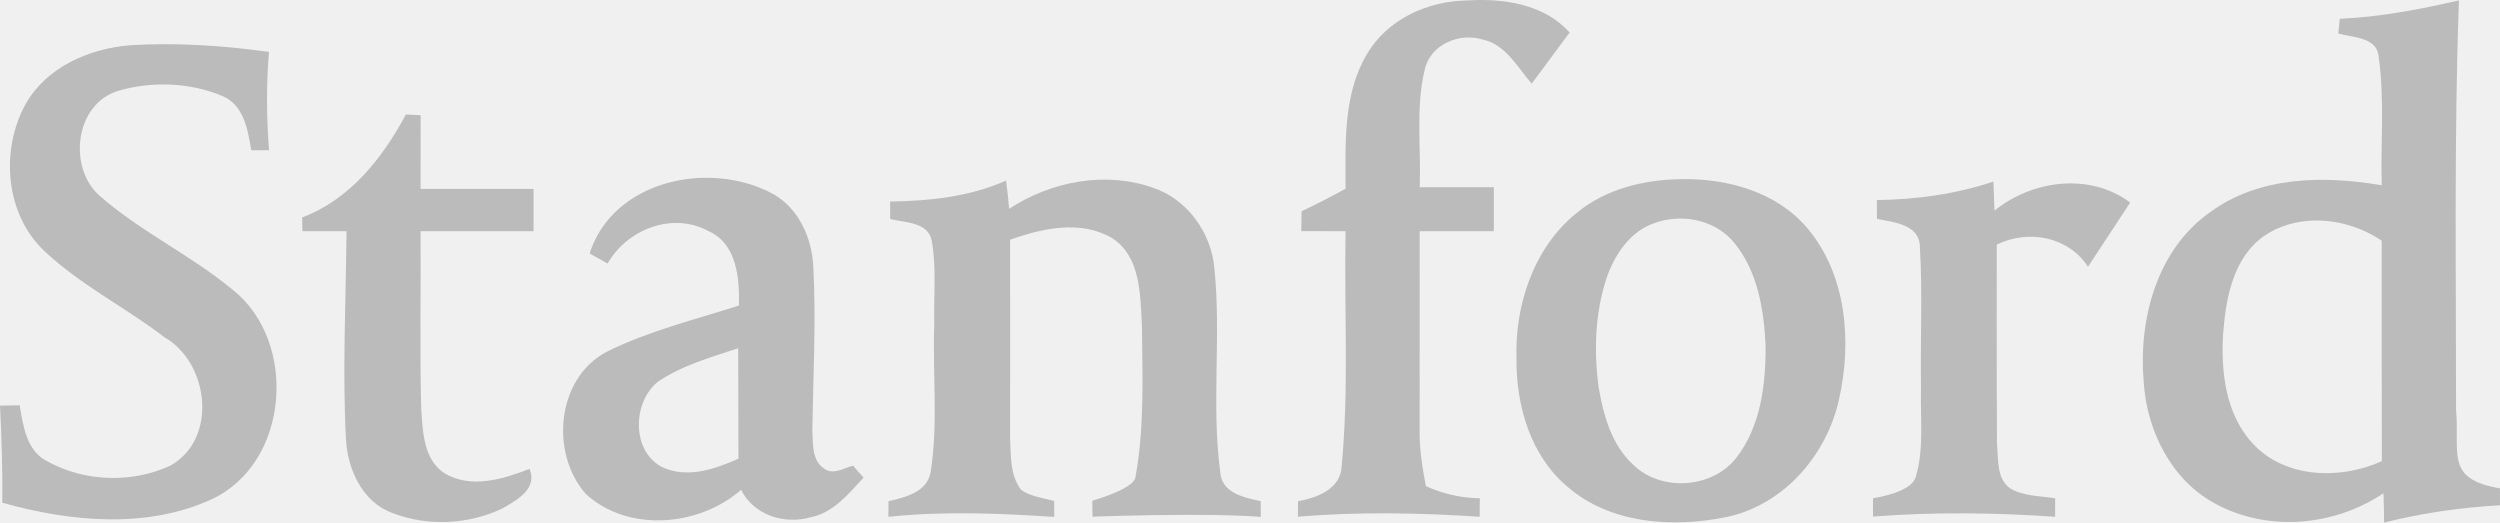
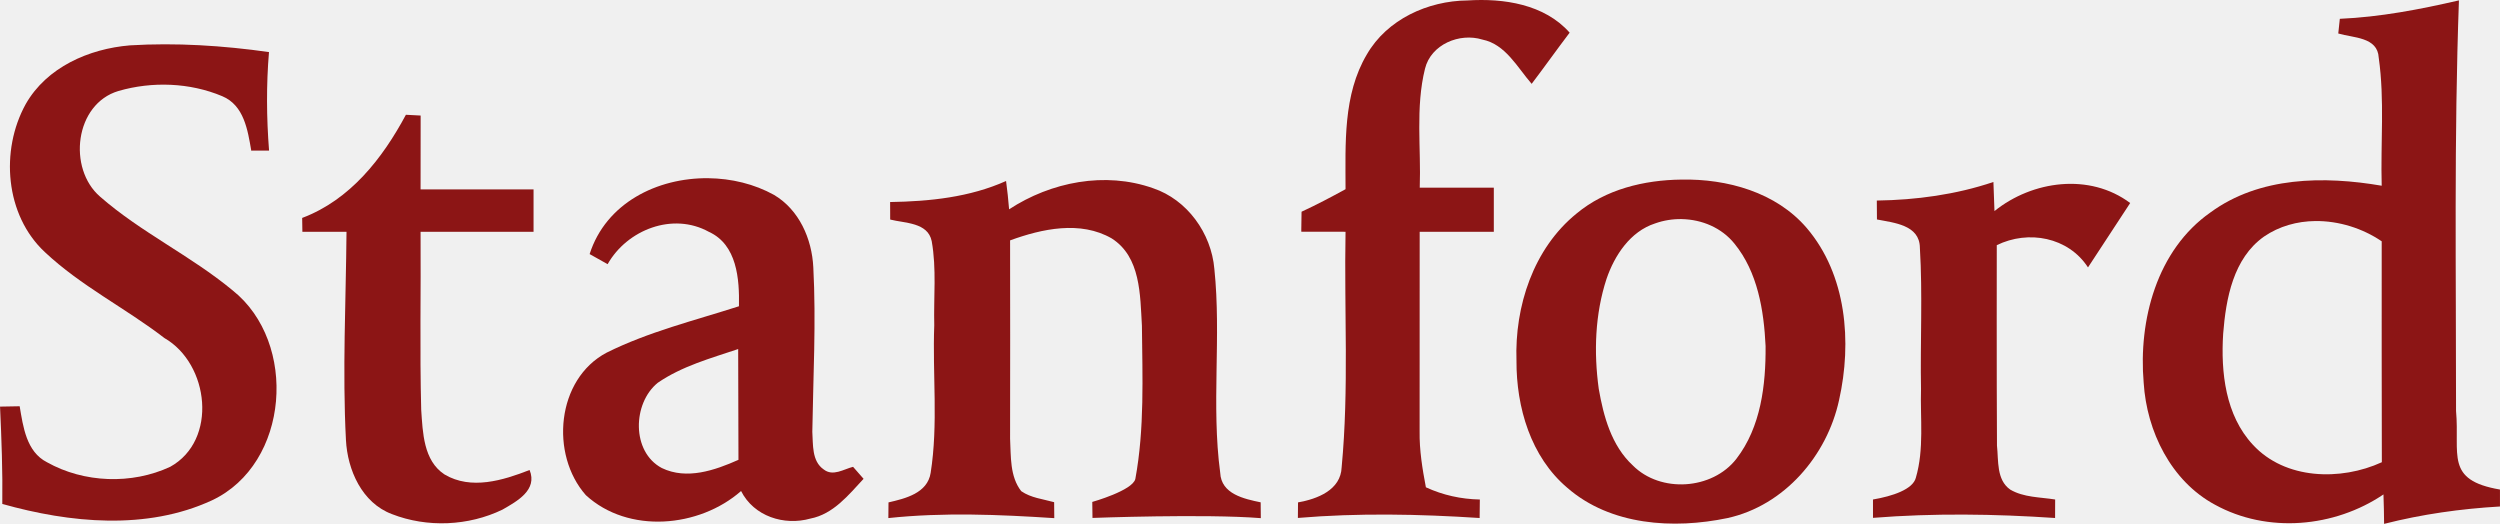
- <svg xmlns="http://www.w3.org/2000/svg" width="177" height="37" viewBox="0 0 177 37" fill="none">
-   <g clip-path="url(#clip0_1377_4403)">
-     <path d="M96.775 3.842C98.21 1.364 101.099 0.057 103.898 0.032C106.453 -0.132 109.342 0.291 111.132 2.306C110.222 3.503 109.352 4.725 108.442 5.922C107.428 4.76 106.593 3.124 104.953 2.795C103.338 2.296 101.309 3.134 100.889 4.859C100.209 7.597 100.619 10.46 100.519 13.252H105.763V16.369H100.514C100.514 21.067 100.514 25.764 100.509 30.462C100.489 31.794 100.704 33.11 100.954 34.417C102.154 34.97 103.448 35.255 104.773 35.279C104.768 35.604 104.763 36.257 104.758 36.586C100.469 36.307 96.175 36.222 91.891 36.581C91.891 36.307 91.901 35.758 91.901 35.484C93.255 35.245 94.935 34.616 94.99 32.99C95.515 27.47 95.16 21.91 95.265 16.369C94.22 16.369 93.175 16.369 92.13 16.364C92.135 15.896 92.145 15.422 92.15 14.953C93.21 14.464 94.245 13.921 95.265 13.362C95.265 10.161 95.075 6.7 96.774 3.842L96.775 3.842Z" fill="#BBBBBB" />
-     <path d="M174.093 0.027C171.319 0.666 168.51 1.204 165.66 1.329C165.63 1.588 165.575 2.107 165.55 2.366C166.61 2.685 168.34 2.601 168.415 4.077C168.84 7.069 168.54 10.105 168.625 13.117C164.54 12.419 159.976 12.464 156.502 15.003C152.698 17.661 151.393 22.618 151.773 27.036C151.988 30.462 153.708 33.978 156.822 35.649C160.531 37.683 165.275 37.264 168.75 34.92C168.775 35.614 168.79 36.307 168.795 37C171.484 36.317 174.234 35.933 176.998 35.773V34.576C173.08 33.91 174.164 32.102 173.889 29.026C173.894 19.362 173.744 9.692 174.093 0.028L174.093 0.027ZM163.93 15.613C165.584 15.595 167.266 16.122 168.625 17.042C168.63 22.244 168.615 27.445 168.635 32.646C165.725 33.978 161.791 33.883 159.511 31.419C157.557 29.335 157.227 26.283 157.402 23.56C157.597 21.081 158.117 18.249 160.286 16.713C161.373 15.969 162.643 15.626 163.93 15.612L163.93 15.613Z" fill="#BBBBBB" />
-     <path d="M9.186 3.204C12.481 3.004 15.785 3.219 19.044 3.677C18.849 5.991 18.869 8.32 19.049 10.634C18.734 10.634 18.105 10.639 17.79 10.639C17.54 9.193 17.28 7.437 15.735 6.794C13.445 5.832 10.766 5.737 8.391 6.425C5.287 7.343 4.777 11.9 7.087 13.89C9.976 16.414 13.515 18.064 16.475 20.513C21.109 24.193 20.504 32.761 15.005 35.339C10.376 37.473 4.942 36.935 0.163 35.593C0.193 33.301 0.108 31.008 0.003 28.718C0.348 28.713 1.043 28.698 1.393 28.693C1.638 30.134 1.863 31.905 3.327 32.648C5.947 34.114 9.326 34.234 12.046 32.972C15.44 31.102 14.815 25.696 11.641 23.876C8.886 21.76 5.722 20.195 3.177 17.806C0.358 15.193 0.008 10.615 1.823 7.349C3.307 4.745 6.302 3.444 9.186 3.205L9.186 3.204Z" fill="#BBBBBB" />
-     <path d="M28.737 8.105C28.997 8.12 29.522 8.145 29.782 8.16C29.777 9.901 29.777 11.636 29.777 13.377H37.776V16.369H29.777C29.807 20.558 29.712 24.752 29.822 28.946C29.932 30.542 29.977 32.532 31.472 33.509C33.356 34.626 35.611 33.928 37.495 33.195C38.075 34.611 36.601 35.404 35.576 35.993C33.171 37.155 30.237 37.279 27.753 36.312C25.628 35.519 24.603 33.2 24.493 31.076C24.238 26.178 24.493 21.271 24.533 16.369H21.409C21.404 16.04 21.399 15.716 21.394 15.392C24.788 14.115 27.077 11.198 28.737 8.106L28.737 8.105Z" fill="#BBBBBB" />
-     <path d="M50.142 12.586C46.538 12.55 42.903 14.335 41.745 17.945C42.06 18.125 42.7 18.479 43.02 18.659C44.405 16.22 47.639 14.968 50.188 16.375C52.188 17.282 52.358 19.721 52.318 21.631C49.174 22.638 45.919 23.431 42.95 24.907C39.391 26.783 38.931 32.098 41.48 34.976C44.485 37.724 49.499 37.28 52.468 34.681C53.373 36.467 55.512 37.15 57.377 36.627C59.002 36.312 60.076 34.961 61.141 33.819C60.956 33.609 60.581 33.185 60.397 32.971C59.727 33.141 58.972 33.669 58.317 33.155C57.467 32.572 57.572 31.4 57.512 30.497C57.572 26.628 57.787 22.748 57.582 18.873C57.482 16.869 56.582 14.819 54.802 13.767C53.412 12.997 51.78 12.603 50.142 12.586ZM52.263 24.653C52.283 27.261 52.263 29.869 52.283 32.477C50.608 33.22 48.619 33.908 46.854 33.056C44.695 31.909 44.785 28.478 46.569 27.037C48.284 25.86 50.318 25.306 52.263 24.653Z" fill="#BBBBBB" />
-     <path d="M119.039 12.685C116.405 12.714 113.685 13.368 111.626 15.078C108.561 17.552 107.232 21.641 107.367 25.481C107.352 28.767 108.377 32.273 110.971 34.458C114.036 37.12 118.489 37.385 122.304 36.592C126.328 35.709 129.352 32.193 130.207 28.254C131.127 24.165 130.742 19.412 127.922 16.111C125.753 13.578 122.279 12.62 119.039 12.685ZM119.074 15.476C120.49 15.503 121.891 16.083 122.799 17.208C124.443 19.217 124.883 21.92 125.003 24.444C125.023 27.191 124.673 30.158 122.939 32.402C121.234 34.602 117.56 34.846 115.595 32.866C114.091 31.475 113.53 29.405 113.191 27.46C112.836 24.877 112.926 22.189 113.741 19.701C114.311 18.035 115.42 16.349 117.18 15.781C117.784 15.564 118.431 15.463 119.075 15.475L119.074 15.476Z" fill="#BBBBBB" />
-     <path d="M63.021 14.27C65.816 14.225 68.65 13.936 71.23 12.784C71.32 13.447 71.39 14.11 71.445 14.783C74.409 12.848 78.238 12.095 81.633 13.292C84.062 14.105 85.762 16.479 85.977 18.992C86.477 23.775 85.752 28.622 86.392 33.395C86.462 34.896 88.081 35.235 89.256 35.479C89.261 35.758 89.261 36.317 89.266 36.596C85.297 36.282 77.349 36.581 77.349 36.581L77.334 35.45C77.334 35.45 80.201 34.646 80.383 33.823C81.038 30.273 80.883 26.602 80.848 22.997C80.718 20.843 80.773 18.15 78.708 16.838C76.494 15.566 73.779 16.155 71.515 16.978C71.53 21.645 71.515 26.318 71.515 30.986C71.58 32.233 71.49 33.654 72.305 34.691C72.99 35.165 73.849 35.25 74.634 35.469C74.639 35.748 74.644 36.312 74.644 36.596C70.73 36.342 66.806 36.177 62.897 36.591C62.897 36.312 62.907 35.758 62.907 35.484C64.096 35.21 65.666 34.836 65.891 33.4C66.436 29.959 66.016 26.443 66.146 22.972C66.096 20.992 66.316 18.987 65.966 17.032C65.691 15.696 64.056 15.771 63.026 15.506C63.026 15.197 63.021 14.579 63.021 14.27Z" fill="#BBBBBB" />
-     <path d="M132.876 14.165C135.675 14.125 138.474 13.746 141.134 12.854L141.209 14.908C143.898 12.749 147.953 12.2 150.817 14.34L147.83 18.887C146.435 16.743 143.606 16.224 141.372 17.316C141.372 17.316 141.357 26.757 141.387 31.474C141.502 32.526 141.337 33.893 142.326 34.581C143.281 35.139 144.441 35.109 145.506 35.279C145.506 35.603 145.501 36.261 145.501 36.586C141.207 36.296 136.902 36.236 132.608 36.576L132.607 35.279C133.992 35.044 135.433 34.566 135.643 33.743C136.237 31.713 135.948 29.564 136.008 27.474C135.948 24.148 136.128 20.817 135.928 17.496C135.913 15.88 134.078 15.735 132.888 15.501C132.89 15.043 132.88 14.573 132.878 14.165L132.876 14.165Z" fill="#BBBBBB" />
+ <svg xmlns="http://www.w3.org/2000/svg" viewBox="0 0 640.001 134.115" height="134.11pt" width="640pt" version="1.1">
+   <g fill="#8c1515" transform="translate(-40,-40)">
+     <path d="m389.92 53.927c5.188-8.984 15.636-13.72 25.758-13.81 9.237-0.597 19.685 0.94 26.156 8.243-3.29 4.338-6.435 8.767-9.725 13.105-3.669-4.212-6.688-10.141-12.617-11.334-5.839-1.808-13.177 1.229-14.696 7.484-2.458 9.924-0.976 20.299-1.338 30.422h18.962v11.298h-18.98c0 17.028 0 34.055-0.018 51.083-0.072 4.826 0.705 9.598 1.609 14.334 4.338 2.006 9.02 3.037 13.81 3.127-0.018 1.175-0.036 3.543-0.054 4.736-15.509-1.012-31.037-1.32-46.528-0.018 0-0.994 0.036-2.982 0.036-3.977 4.899-0.868 10.972-3.145 11.171-9.038 1.898-20.01 0.615-40.165 0.994-60.247-3.778 0-7.556 0-11.334-0.018 0.018-1.699 0.054-3.416 0.072-5.115 3.832-1.772 7.574-3.742 11.261-5.766 0-11.605-0.687-24.15 5.459-34.507z" />
+     <path d="m669.5 40.099c-10.032 2.314-20.19 4.265-30.494 4.717-0.108 0.94-0.308 2.819-0.398 3.759 3.832 1.157 10.087 0.851 10.358 6.202 1.536 10.846 0.452 21.852 0.759 32.77-14.768-2.531-31.272-2.368-43.834 6.833-13.756 9.634-18.474 27.603-17.1 43.619 0.777 12.418 6.995 25.162 18.256 31.217 13.412 7.375 30.567 5.857 43.13-2.639 0.09 2.513 0.144 5.025 0.163 7.537 9.725-2.476 19.668-3.868 29.664-4.447v-4.339c-14.167-2.413-10.25-8.969-11.244-20.117 0.018-35.031-0.525-70.081 0.741-105.11zm-36.752 56.492c5.982-0.063 12.066 1.848 16.977 5.183 0.018 18.853-0.036 37.706 0.036 56.559-10.52 4.826-24.746 4.483-32.989-4.447-7.068-7.556-8.261-18.618-7.628-28.488 0.705-8.984 2.586-19.251 10.431-24.819 3.93-2.697 8.521-3.94 13.173-3.989z" />
+     <path d="m73.206 51.613c11.912-0.723 23.86 0.054 35.646 1.717-0.705 8.387-0.633 16.829 0.018 25.216-1.139 0-3.416 0.018-4.555 0.018-0.904-5.242-1.844-11.605-7.429-13.937-8.279-3.489-17.968-3.832-26.554-1.338-11.225 3.326-13.069 19.847-4.718 27.06 10.448 9.146 23.246 15.13 33.947 24.005 16.756 13.34 14.569 44.395-5.314 53.74-16.738 7.737-36.387 5.784-53.668 0.922 0.108-8.31-0.199-16.62-0.579-24.92 1.247-0.018 3.76-0.072 5.025-0.09 0.886 5.224 1.699 11.641 6.995 14.334 9.472 5.314 21.691 5.748 31.525 1.175 12.274-6.779 10.014-26.373-1.464-32.971-9.96-7.67-21.402-13.34-30.603-22-10.195-9.472-11.46-26.066-4.898-37.906 5.368-9.436 16.196-14.153 26.626-15.021z" />
+     <path d="m143.9 69.382c0.94 0.054 2.838 0.145 3.778 0.199-0.018 6.309-0.018 12.599-0.018 18.908h28.922v10.846h-28.922c0.108 15.184-0.235 30.386 0.163 45.588 0.398 5.784 0.56 12.997 5.965 16.54 6.815 4.049 14.967 1.518 21.782-1.139 2.097 5.134-3.236 8.008-6.941 10.141-8.695 4.212-19.305 4.664-28.289 1.157-7.682-2.874-11.388-11.279-11.786-18.98-0.922-17.751 0-35.537 0.145-53.306h-11.298c-0.018-1.193-0.036-2.368-0.054-3.543 12.274-4.628 20.552-15.202 26.554-26.409z" />
+     <path d="m221.3 85.621c-13.032-0.134-26.175 6.339-30.362 19.425 1.139 0.651 3.453 1.934 4.609 2.584 5.007-8.839 16.702-13.376 25.92-8.278 7.23 3.29 7.846 12.128 7.702 19.052-11.37 3.651-23.138 6.526-33.875 11.877-12.87 6.797-14.533 26.065-5.314 36.495 10.864 9.96 28.994 8.35 39.731-1.067 3.272 6.471 11.008 8.948 17.75 7.05 5.875-1.139 9.761-6.037 13.611-10.177-0.669-0.759-2.023-2.296-2.692-3.073-2.422 0.615-5.152 2.531-7.52 0.669-3.073-2.115-2.694-6.363-2.911-9.634 0.217-14.027 0.994-28.089 0.253-42.134-0.362-7.267-3.615-14.697-10.05-18.511-5.027-2.791-10.928-4.216-16.852-4.277zm7.669 43.737c0.072 9.454 0.001 18.907 0.073 28.361-6.056 2.693-13.25 5.188-19.631 2.097-7.809-4.157-7.483-16.593-1.03-21.817 6.2-4.266 13.556-6.273 20.588-8.641z" />
+     <path d="m470.43 85.976c-9.526 0.108-19.36 2.477-26.808 8.677-11.081 8.966-15.888 23.788-15.4 37.706-0.054 11.912 3.651 24.62 13.033 32.538 11.081 9.653 27.186 10.61 40.978 7.736 14.551-3.2 25.487-15.943 28.578-30.223 3.326-14.822 1.934-32.048-8.261-44.014-7.845-9.183-20.407-12.654-32.12-12.419zm0.127 10.117c5.119 0.1 10.185 2.202 13.466 6.278 5.947 7.285 7.538 17.082 7.972 26.228 0.072 9.96-1.193 20.714-7.466 28.848-6.164 7.971-19.449 8.857-26.553 1.681-5.441-5.043-7.466-12.544-8.695-19.594-1.283-9.363-0.957-19.107 1.989-28.127 2.061-6.037 6.073-12.147 12.436-14.208 2.186-0.785 4.525-1.153 6.852-1.108z" />
+     <path d="m267.87 91.724c10.105-0.163 20.354-1.211 29.681-5.387 0.325 2.404 0.578 4.808 0.777 7.248 10.719-7.013 24.565-9.743 36.839-5.405 8.785 2.946 14.931 11.551 15.708 20.661 1.808 17.335-0.813 34.905 1.5 52.204 0.253 5.441 6.11 6.67 10.358 7.556 0.018 1.012 0.018 3.037 0.036 4.049-14.352-1.139-43.093-0.054-43.093-0.054l-0.054-4.099s10.367-2.915 11.026-5.897c2.368-12.87 1.808-26.174 1.681-39.243-0.47-7.809-0.271-17.57-7.737-22.324-8.008-4.609-17.823-2.476-26.011 0.506 0.054 16.919 0 33.856 0 50.776 0.235 4.519-0.09 9.671 2.856 13.43 2.476 1.717 5.585 2.025 8.423 2.82 0.018 1.012 0.036 3.055 0.036 4.085-14.154-0.922-28.343-1.518-42.479-0.018 0-1.012 0.036-3.019 0.036-4.013 4.302-0.994 9.978-2.35 10.791-7.556 1.97-12.472 0.452-25.216 0.922-37.797-0.181-7.176 0.615-14.443-0.651-21.529-0.994-4.844-6.905-4.573-10.629-5.531 0-1.121-0.018-3.362-0.018-4.483z" />
+     <path d="m520.46 91.344c10.123-0.145 20.245-1.518 29.862-4.754l0.271 7.447c9.725-7.827 24.385-9.815 34.742-2.061l-10.8 16.484c-5.043-7.773-15.274-9.653-23.354-5.694 0 0-0.054 34.218 0.054 51.318 0.416 3.814-0.181 8.767 3.398 11.261 3.453 2.025 7.646 1.916 11.496 2.531 0 1.175-0.018 3.561-0.018 4.736-15.527-1.048-31.091-1.265-46.618-0.036l-0.003-4.7c5.005-0.854 10.216-2.585 10.975-5.568 2.151-7.357 1.103-15.148 1.32-22.722-0.217-12.057 0.434-24.132-0.289-36.17-0.054-5.857-6.688-6.381-10.99-7.23 0.007-1.66-0.029-3.365-0.036-4.844z" />
  </g>
-   <defs>
-     <clipPath id="clip0_1377_4403">
-       <rect width="177" height="37" fill="white" />
-     </clipPath>
-   </defs>
</svg>
